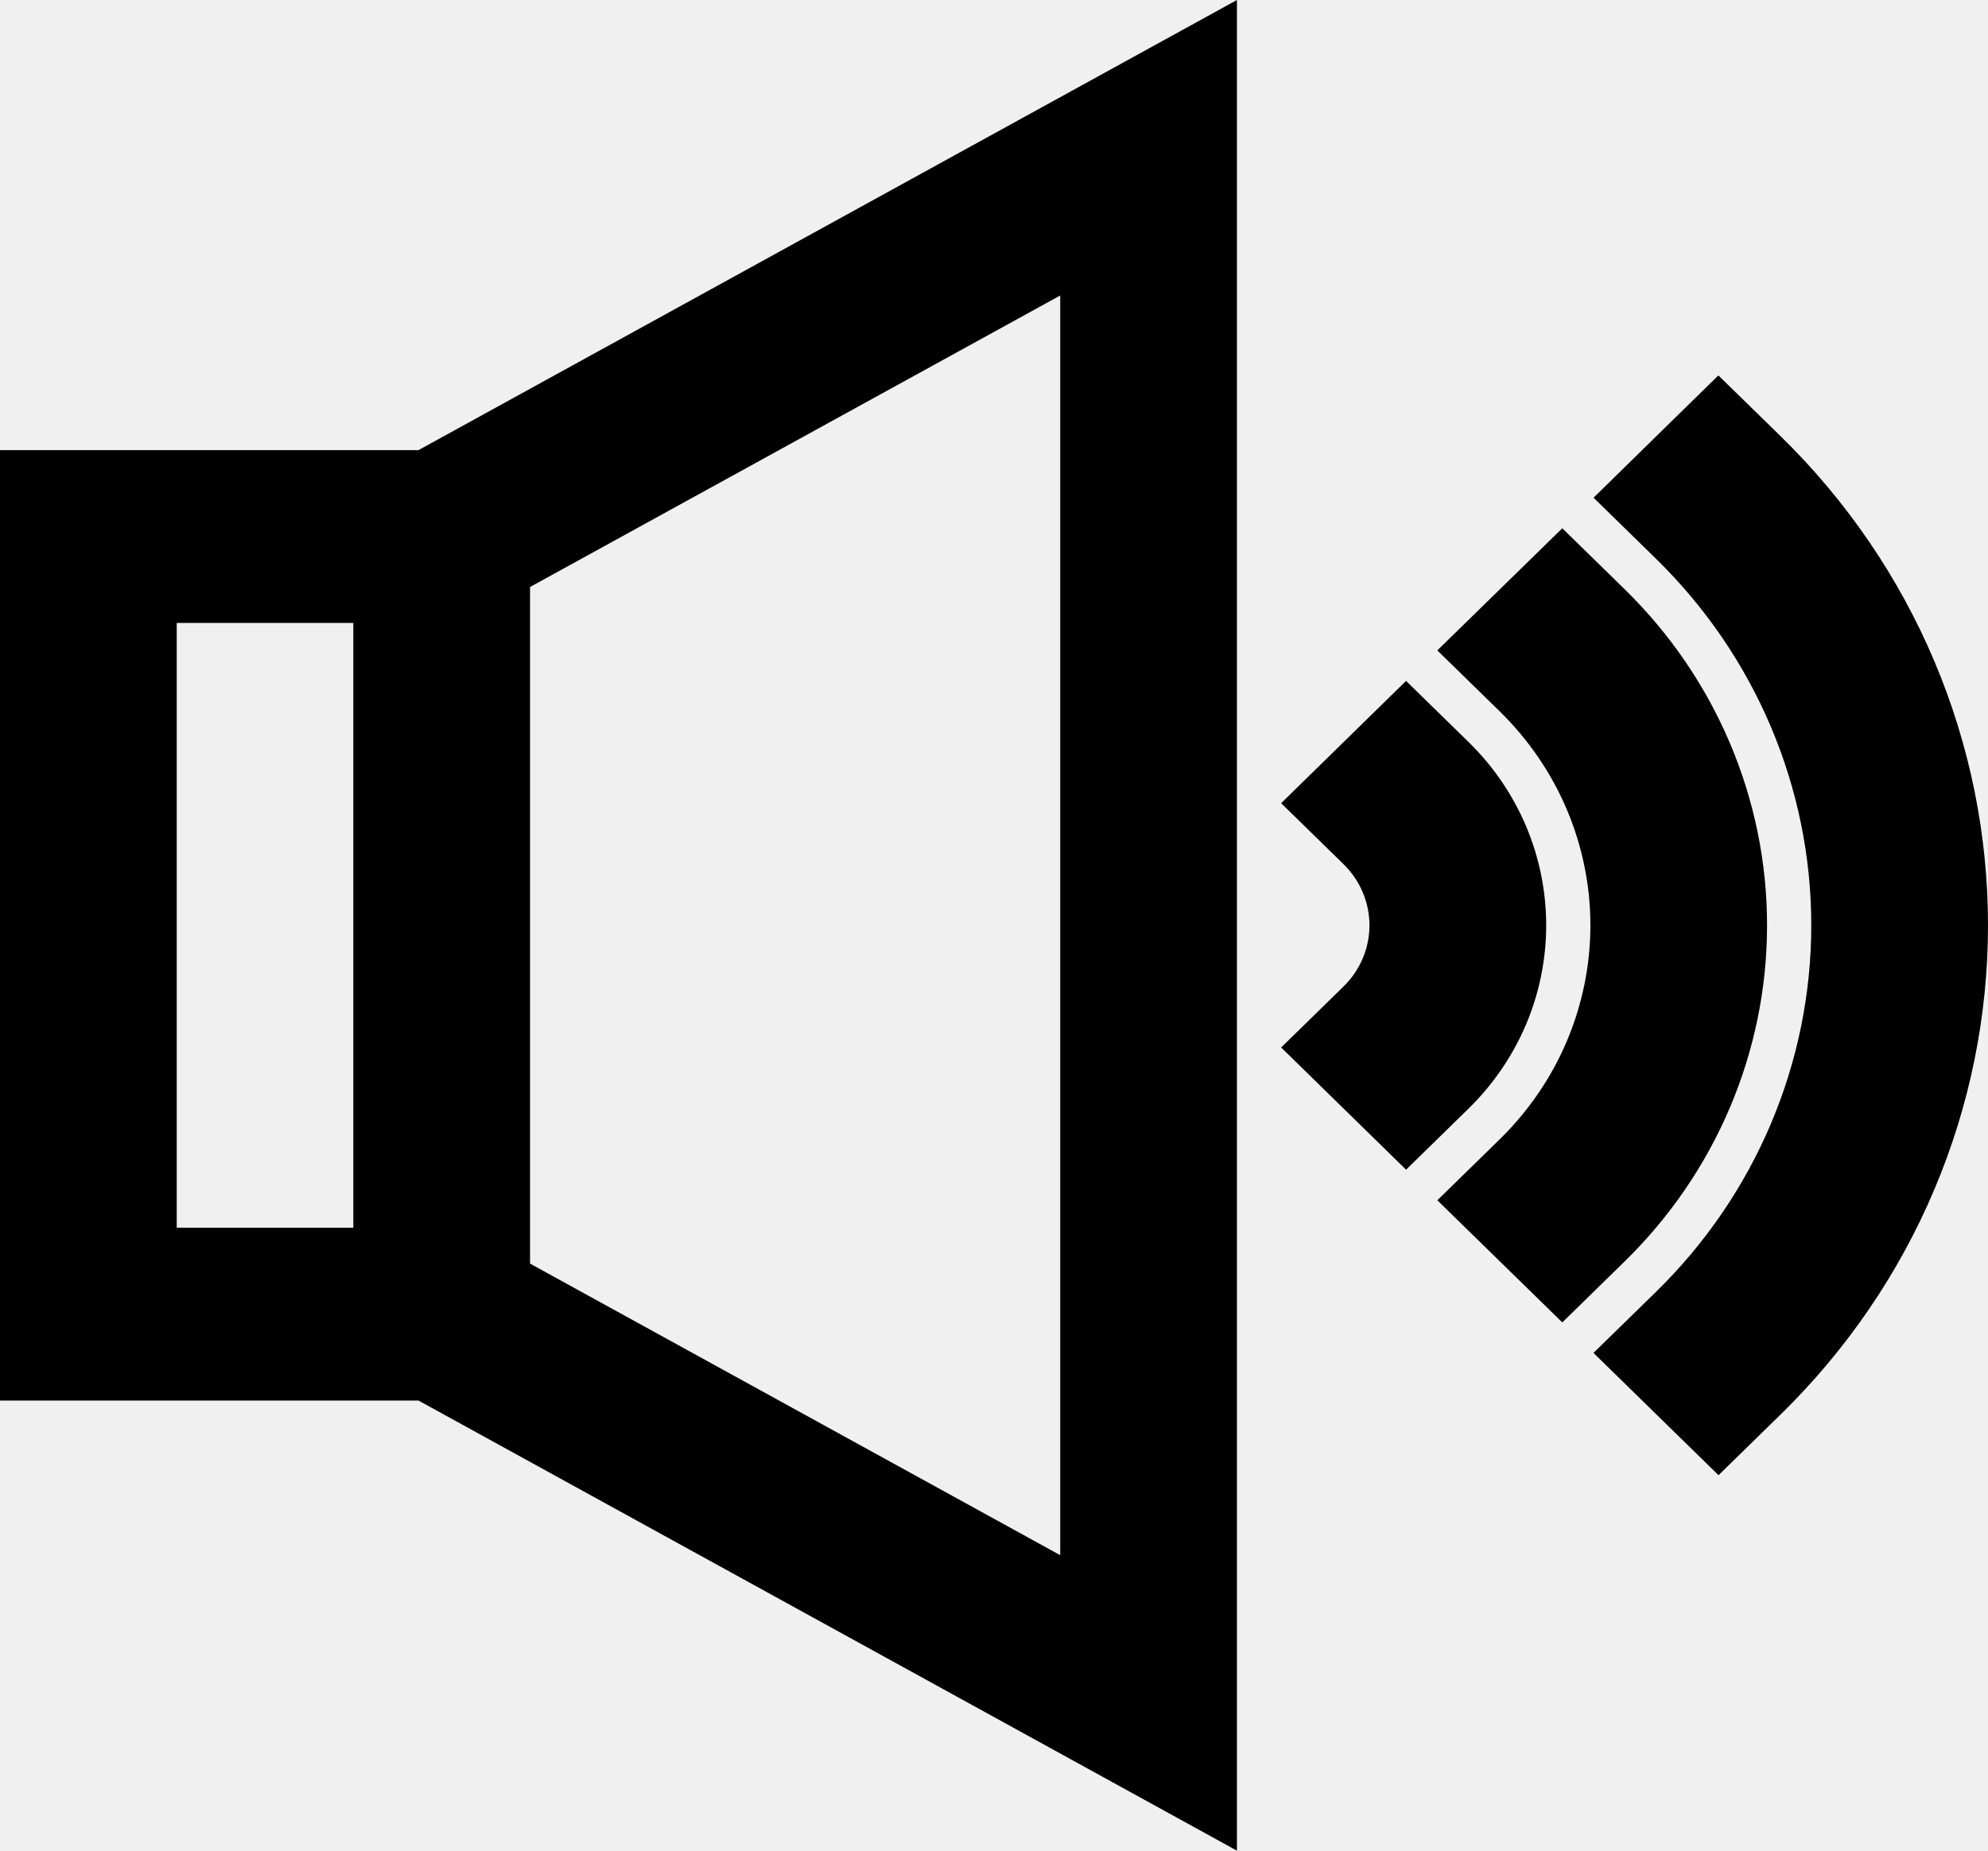
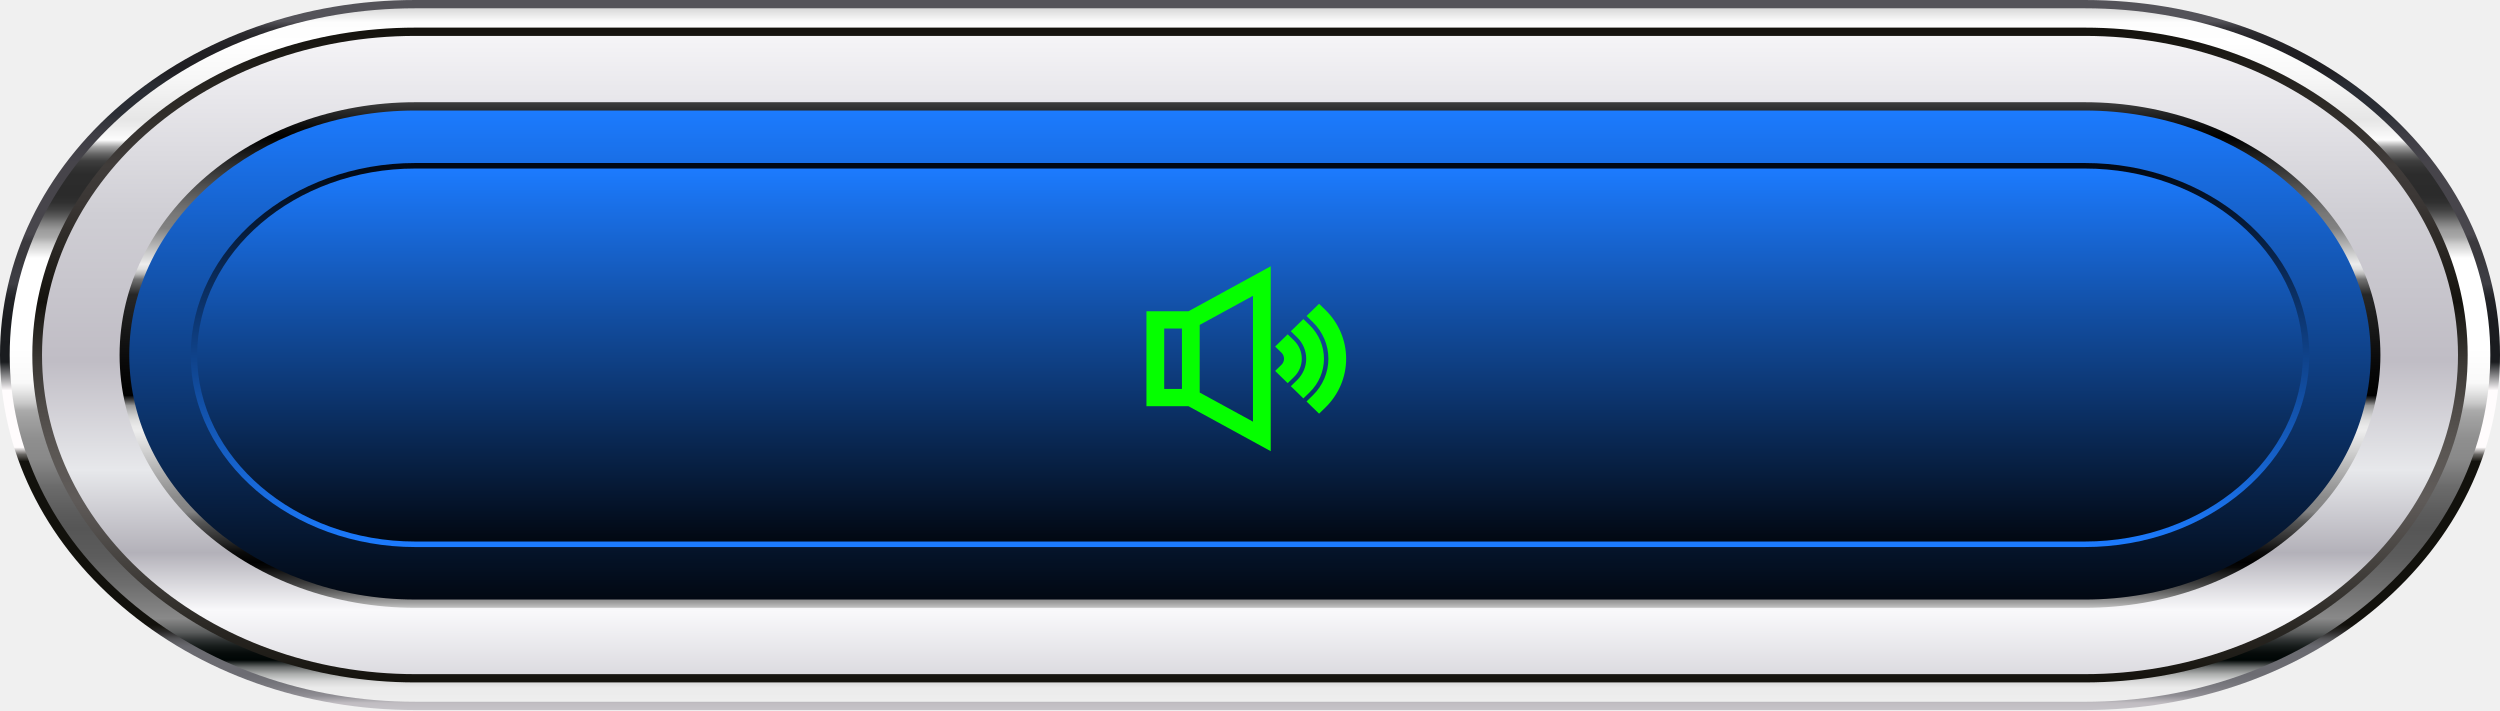
- <svg xmlns="http://www.w3.org/2000/svg" width="29" height="27" viewBox="0 0 29 27" fill="none">
-   <path d="M18.044 0V27L6.105 20.433H0V6.567H6.105L18.044 0ZM5.154 9.088H2.578V17.912H5.154V9.088ZM7.732 18.435L15.466 22.689V4.311L7.732 8.564V18.435ZM25.067 5.477L25.98 6.369C26.937 7.306 27.697 8.417 28.215 9.641C28.733 10.864 29 12.176 29 13.5C29 14.824 28.733 16.136 28.215 17.359C27.697 18.583 26.937 19.694 25.98 20.631L25.069 21.522L23.245 19.738L24.157 18.847C25.608 17.429 26.422 15.505 26.422 13.499C26.422 11.494 25.608 9.57 24.157 8.152L23.246 7.261L25.067 5.477ZM20.967 9.489L22.79 7.707L23.701 8.598C25.03 9.898 25.777 11.661 25.777 13.5C25.777 15.339 25.03 17.102 23.701 18.402L22.79 19.293L20.967 17.511L21.879 16.62C22.297 16.21 22.63 15.724 22.857 15.188C23.083 14.653 23.2 14.079 23.2 13.5C23.2 12.921 23.083 12.347 22.857 11.812C22.63 11.276 22.297 10.79 21.879 10.38L20.967 9.489ZM20.511 9.934L21.422 10.825C21.782 11.176 22.066 11.593 22.261 12.052C22.455 12.511 22.555 13.003 22.555 13.499C22.555 13.996 22.455 14.488 22.261 14.947C22.066 15.405 21.782 15.822 21.422 16.174L20.511 17.065L18.689 15.282L19.6 14.391C19.841 14.155 19.977 13.834 19.977 13.5C19.977 13.166 19.841 12.845 19.6 12.609L18.689 11.718L20.511 9.934Z" fill="black" />
+ <svg xmlns="http://www.w3.org/2000/svg" width="338" height="96" viewBox="0 0 338 96" fill="none">
+   <g clip-path="url(#clip0_6507_180)">
+     <path d="M56.151 96C41.152 96 27.052 91.006 16.446 81.942C5.842 72.875 0 60.822 0 48C0 35.178 5.842 23.125 16.446 14.058C27.052 4.994 41.152 0 56.151 0H281.849C296.848 0 310.948 4.994 321.554 14.058C332.161 23.125 338 35.178 338 48C338 60.822 332.158 72.875 321.554 81.942C310.948 91.008 296.848 96 281.849 96H56.151Z" fill="url(#paint0_linear_6507_180)" />
+     <path d="M56.151 94.88C41.502 94.88 27.732 90.003 17.373 81.148C7.015 72.294 1.312 60.522 1.312 48C1.312 35.477 7.015 23.706 17.373 14.851C27.732 5.996 41.502 1.121 56.151 1.121H281.849C296.498 1.121 310.268 5.998 320.627 14.853C330.985 23.707 336.69 35.479 336.69 48.002C336.69 60.524 330.985 72.296 320.627 81.15C310.268 90.005 296.498 94.882 281.849 94.882H56.151V94.88Z" fill="url(#paint1_linear_6507_180)" />
+     <path d="M56.151 92.264C42.321 92.264 29.317 87.659 19.535 79.3C9.756 70.94 4.369 59.824 4.369 47.999C4.369 36.175 9.756 25.06 19.535 16.699C29.317 8.339 42.321 3.734 56.151 3.734H281.849C295.679 3.734 308.683 8.339 318.465 16.699C328.244 25.059 333.63 36.175 333.63 47.999C333.63 59.824 328.244 70.938 318.465 79.3C308.685 87.659 295.682 92.264 281.849 92.264H56.151Z" fill="url(#paint2_linear_6507_180)" />
+     <path d="M281.851 4.855H56.151C28.277 4.855 5.681 24.171 5.681 47.999V48.001C5.681 71.828 28.277 91.144 56.151 91.144H281.851C309.725 91.144 332.321 71.828 332.321 48.001V47.999C332.321 24.171 309.725 4.855 281.851 4.855Z" fill="url(#paint3_linear_6507_180)" />
+     <path d="M56.151 82.178C34.105 82.178 16.168 66.845 16.168 47.999C16.168 29.154 34.105 13.82 56.151 13.82H281.849C303.895 13.82 321.832 29.154 321.832 47.999C321.832 66.845 303.895 82.178 281.849 82.178H56.151Z" fill="url(#paint4_linear_6507_180)" />
+     <path d="M56.151 81.058C34.827 81.058 17.478 66.229 17.478 47.999C17.478 29.769 34.827 14.941 56.151 14.941H281.849C303.173 14.941 320.522 29.771 320.522 48.001C320.522 66.231 303.175 81.06 281.849 81.06H56.151V81.058Z" fill="url(#paint5_linear_6507_180)" />
+     <path d="M56.151 73.962C39.406 73.962 25.781 62.317 25.781 48.001C25.781 33.685 39.404 22.039 56.151 22.039H281.849C298.594 22.039 312.219 33.685 312.219 48.001C312.219 62.317 298.596 73.962 281.849 73.962H56.151Z" fill="url(#paint6_linear_6507_180)" />
+     <path d="M56.151 73.214C39.887 73.214 26.655 61.903 26.655 48C26.655 34.097 39.887 22.785 56.151 22.785H281.849C298.113 22.785 311.345 34.097 311.345 48C311.345 61.903 298.113 73.214 281.849 73.214H56.151Z" fill="url(#paint7_linear_6507_180)" />
+   </g>
+   <path d="M171.8 36V61L160.684 54.919H155V42.081H160.684L171.8 36ZM159.799 44.415H157.4V52.585H159.799V44.415ZM162.199 53.069L169.4 57.008V39.992L162.199 43.929V53.069ZM178.338 41.071L179.188 41.898C180.08 42.765 180.787 43.794 181.269 44.927C181.752 46.06 182 47.274 182 48.5C182 49.726 181.752 50.94 181.269 52.073C180.787 53.206 180.08 54.235 179.188 55.102L178.34 55.928L176.642 54.276L177.491 53.451C178.841 52.138 179.6 50.357 179.6 48.499C179.6 46.642 178.841 44.861 177.491 43.548L176.643 42.723L178.338 41.071ZM174.521 44.786L176.218 43.136L177.067 43.961C178.304 45.165 178.999 46.798 178.999 48.5C178.999 50.202 178.304 51.835 177.067 53.039L176.218 53.864L174.521 52.214L175.37 51.389C175.76 51.009 176.069 50.559 176.28 50.063C176.491 49.568 176.6 49.036 176.6 48.5C176.6 47.964 176.491 47.432 176.28 46.937C176.069 46.441 175.76 45.991 175.37 45.611L174.521 44.786ZM174.097 45.198L174.945 46.023C175.279 46.349 175.545 46.734 175.725 47.159C175.906 47.584 176 48.04 176 48.499C176 48.959 175.906 49.415 175.725 49.84C175.545 50.264 175.279 50.65 174.945 50.975L174.097 51.801L172.4 50.15L173.248 49.325C173.473 49.106 173.6 48.809 173.6 48.5C173.6 48.191 173.473 47.894 173.248 47.675L172.4 46.85L174.097 45.198Z" fill="#05FF00" />
+   <defs>
+     <linearGradient id="paint0_linear_6507_180" x1="169" y1="96" x2="169" y2="0" gradientUnits="userSpaceOnUse">
+       <stop stop-color="#C7C3C8" />
+       <stop offset="0.01" stop-color="#C0BDC2" />
+       <stop offset="0.02" stop-color="#908E94" />
+       <stop offset="0.03" stop-color="#7F7E84" />
+       <stop offset="0.04" stop-color="#737379" />
+       <stop offset="0.05" stop-color="#6C6C72" />
+       <stop offset="0.08" stop-color="#6B6B71" />
+       <stop offset="0.09" stop-color="#68686E" />
+       <stop offset="0.1" stop-color="#545457" />
+       <stop offset="0.11" stop-color="#2A2928" />
+       <stop offset="0.12" stop-color="#12110C" />
+       <stop offset="0.31" stop-color="#12110C" />
+       <stop offset="0.35" stop-color="#13120D" />
+       <stop offset="0.36" stop-color="#676562" />
+       <stop offset="0.37" stop-color="#FFFCFD" />
+       <stop offset="0.45" stop-color="#FFFCFD" />
+       <stop offset="0.49" stop-color="#1A1C1F" />
+       <stop offset="0.55" stop-color="#1B1D20" />
+       <stop offset="0.58" stop-color="#222327" />
+       <stop offset="0.59" stop-color="#2D2E33" />
+       <stop offset="0.6" stop-color="#3E3E44" />
+       <stop offset="0.62" stop-color="#3C3C42" />
+       <stop offset="0.63" stop-color="#3A393D" />
+       <stop offset="0.66" stop-color="#3B3A3E" />
+       <stop offset="0.67" stop-color="#48464C" />
+       <stop offset="0.77" stop-color="#46444A" />
+       <stop offset="0.81" stop-color="#3F3E45" />
+       <stop offset="0.83" stop-color="#33353B" />
+       <stop offset="0.84" stop-color="#2B2E35" />
+       <stop offset="0.88" stop-color="#292C33" />
+       <stop offset="0.89" stop-color="#25262C" />
+       <stop offset="0.9" stop-color="#201F23" />
+       <stop offset="0.93" stop-color="#212024" />
+       <stop offset="0.95" stop-color="#28272B" />
+       <stop offset="0.96" stop-color="#333237" />
+       <stop offset="0.97" stop-color="#545359" />
+       <stop offset="1" stop-color="#545359" />
+     </linearGradient>
+     <linearGradient id="paint1_linear_6507_180" x1="169" y1="94.88" x2="169" y2="1.121" gradientUnits="userSpaceOnUse">
+       <stop stop-color="#EEEEEE" />
+       <stop offset="0.02" stop-color="#EBEBEB" />
+       <stop offset="0.03" stop-color="#D6D7D7" />
+       <stop offset="0.04" stop-color="#ABADAC" />
+       <stop offset="0.05" stop-color="#696C6C" />
+       <stop offset="0.06" stop-color="#000605" />
+       <stop offset="0.07" stop-color="#060B0A" />
+       <stop offset="0.08" stop-color="#171C1B" />
+       <stop offset="0.09" stop-color="#333636" />
+       <stop offset="0.1" stop-color="#5A5C5C" />
+       <stop offset="0.12" stop-color="#898989" />
+       <stop offset="0.17" stop-color="#6D6D6D" />
+       <stop offset="0.21" stop-color="#5C5C5C" />
+       <stop offset="0.25" stop-color="#565656" />
+       <stop offset="0.27" stop-color="#5B5B5B" />
+       <stop offset="0.31" stop-color="#6B6B6B" />
+       <stop offset="0.35" stop-color="#898989" />
+       <stop offset="0.38" stop-color="#8F8F8F" />
+       <stop offset="0.41" stop-color="#A2A2A2" />
+       <stop offset="0.42" stop-color="#ABABAB" />
+       <stop offset="0.43" stop-color="#C7C7C7" />
+       <stop offset="0.45" stop-color="#EBEBEB" />
+       <stop offset="0.46" stop-color="#F9F9F9" />
+       <stop offset="0.51" stop-color="white" />
+       <stop offset="0.64" stop-color="white" />
+       <stop offset="0.66" stop-color="#CDCDCD" />
+       <stop offset="0.67" stop-color="#A9A9A9" />
+       <stop offset="0.68" stop-color="#9C9C9C" />
+       <stop offset="0.69" stop-color="#7F7F7F" />
+       <stop offset="0.7" stop-color="#5B5B5B" />
+       <stop offset="0.71" stop-color="#404040" />
+       <stop offset="0.72" stop-color="#303030" />
+       <stop offset="0.73" stop-color="#2B2B2B" />
+       <stop offset="0.76" stop-color="#2C2C2C" />
+       <stop offset="0.77" stop-color="#333333" />
+       <stop offset="0.78" stop-color="#3F3F3F" />
+       <stop offset="0.79" stop-color="#666666" />
+       <stop offset="0.8" stop-color="#A1A1A1" />
+       <stop offset="0.81" stop-color="#FDFDFD" />
+       <stop offset="0.83" stop-color="#ECECEC" />
+       <stop offset="0.84" stop-color="#E6E6E6" />
+       <stop offset="0.9" stop-color="#F7F7F7" />
+       <stop offset="0.95" stop-color="white" />
+       <stop offset="0.98" stop-color="#FDFDFD" />
+       <stop offset="0.99" stop-color="#EAEAEA" />
+       <stop offset="1" stop-color="#D8D8D8" />
+     </linearGradient>
+     <linearGradient id="paint2_linear_6507_180" x1="169" y1="92.264" x2="169" y2="3.734" gradientUnits="userSpaceOnUse">
+       <stop stop-color="#14120D" />
+       <stop offset="0.28" stop-color="#5F5B59" />
+       <stop offset="0.35" stop-color="#5B5754" />
+       <stop offset="0.42" stop-color="#4F4B48" />
+       <stop offset="0.49" stop-color="#3B3834" />
+       <stop offset="0.56" stop-color="#1F1D18" />
+       <stop offset="0.58" stop-color="#14120D" />
+       <stop offset="0.66" stop-color="#2A2723" />
+       <stop offset="0.73" stop-color="#3A3634" />
+       <stop offset="0.79" stop-color="#403C3A" />
+       <stop offset="0.89" stop-color="#2C2925" />
+       <stop offset="1" stop-color="#14120D" />
+     </linearGradient>
+     <linearGradient id="paint3_linear_6507_180" x1="169" y1="91.142" x2="169" y2="4.855" gradientUnits="userSpaceOnUse">
+       <stop stop-color="#DCDBE0" />
+       <stop offset="0.1" stop-color="#F9F9FB" />
+       <stop offset="0.19" stop-color="#B3B1B9" />
+       <stop offset="0.32" stop-color="#E7E8EB" />
+       <stop offset="0.49" stop-color="#C0BDC5" />
+       <stop offset="0.72" stop-color="#CFCED4" />
+       <stop offset="1" stop-color="#F5F4F7" />
+     </linearGradient>
+     <linearGradient id="paint4_linear_6507_180" x1="169" y1="82.178" x2="169" y2="13.82" gradientUnits="userSpaceOnUse">
+       <stop stop-color="#C3C3C3" />
+       <stop offset="0.01" stop-color="#A0A0A0" />
+       <stop offset="0.03" stop-color="#676767" />
+       <stop offset="0.05" stop-color="#3A3A3A" />
+       <stop offset="0.07" stop-color="#1A1A1A" />
+       <stop offset="0.08" stop-color="#070707" />
+       <stop offset="0.09" />
+       <stop offset="0.11" stop-color="#0A0A0A" />
+       <stop offset="0.13" stop-color="#272727" />
+       <stop offset="0.17" stop-color="#565656" />
+       <stop offset="0.19" stop-color="#828282" />
+       <stop offset="0.22" stop-color="#8C8C8C" />
+       <stop offset="0.26" stop-color="#A9A9A9" />
+       <stop offset="0.32" stop-color="#D8D8D8" />
+       <stop offset="0.35" stop-color="#EDEDED" />
+       <stop offset="0.36" stop-color="#E9E9E9" />
+       <stop offset="0.37" stop-color="#DFDFDF" />
+       <stop offset="0.38" stop-color="#CECECE" />
+       <stop offset="0.39" stop-color="#B7B7B7" />
+       <stop offset="0.4" stop-color="#989898" />
+       <stop offset="0.41" stop-color="#454545" />
+       <stop offset="0.42" />
+       <stop offset="0.49" stop-color="#0A0A0A" />
+       <stop offset="0.62" stop-color="#272727" />
+       <stop offset="0.65" stop-color="#727272" />
+       <stop offset="0.66" stop-color="#B7B7B7" />
+       <stop offset="0.67" stop-color="#DFDFDF" />
+       <stop offset="0.68" stop-color="#EDEDED" />
+       <stop offset="0.75" stop-color="#828282" />
+       <stop offset="0.78" stop-color="#777777" />
+       <stop offset="0.82" stop-color="#5A5A5A" />
+       <stop offset="0.88" stop-color="#2B2B2B" />
+       <stop offset="0.93" />
+       <stop offset="0.95" stop-color="#0A0A0A" />
+       <stop offset="0.98" stop-color="#272727" />
+       <stop offset="1" stop-color="#3D3D3D" />
+     </linearGradient>
+     <linearGradient id="paint5_linear_6507_180" x1="169" y1="81.058" x2="169" y2="14.941" gradientUnits="userSpaceOnUse">
+       <stop stop-color="#020812" />
+       <stop offset="1" stop-color="#1C7BFF" />
+     </linearGradient>
+     <linearGradient id="paint6_linear_6507_180" x1="169" y1="73.962" x2="169" y2="22.039" gradientUnits="userSpaceOnUse">
+       <stop stop-color="#1C7BFF" />
+       <stop offset="1" stop-color="#020812" />
+     </linearGradient>
+     <linearGradient id="paint7_linear_6507_180" x1="169" y1="73.214" x2="169" y2="22.785" gradientUnits="userSpaceOnUse">
+       <stop stop-color="#020812" />
+       <stop offset="1" stop-color="#1C7BFF" />
+     </linearGradient>
+     <clipPath id="clip0_6507_180">
+       <rect width="338" height="96" fill="white" />
+     </clipPath>
+   </defs>
</svg>
